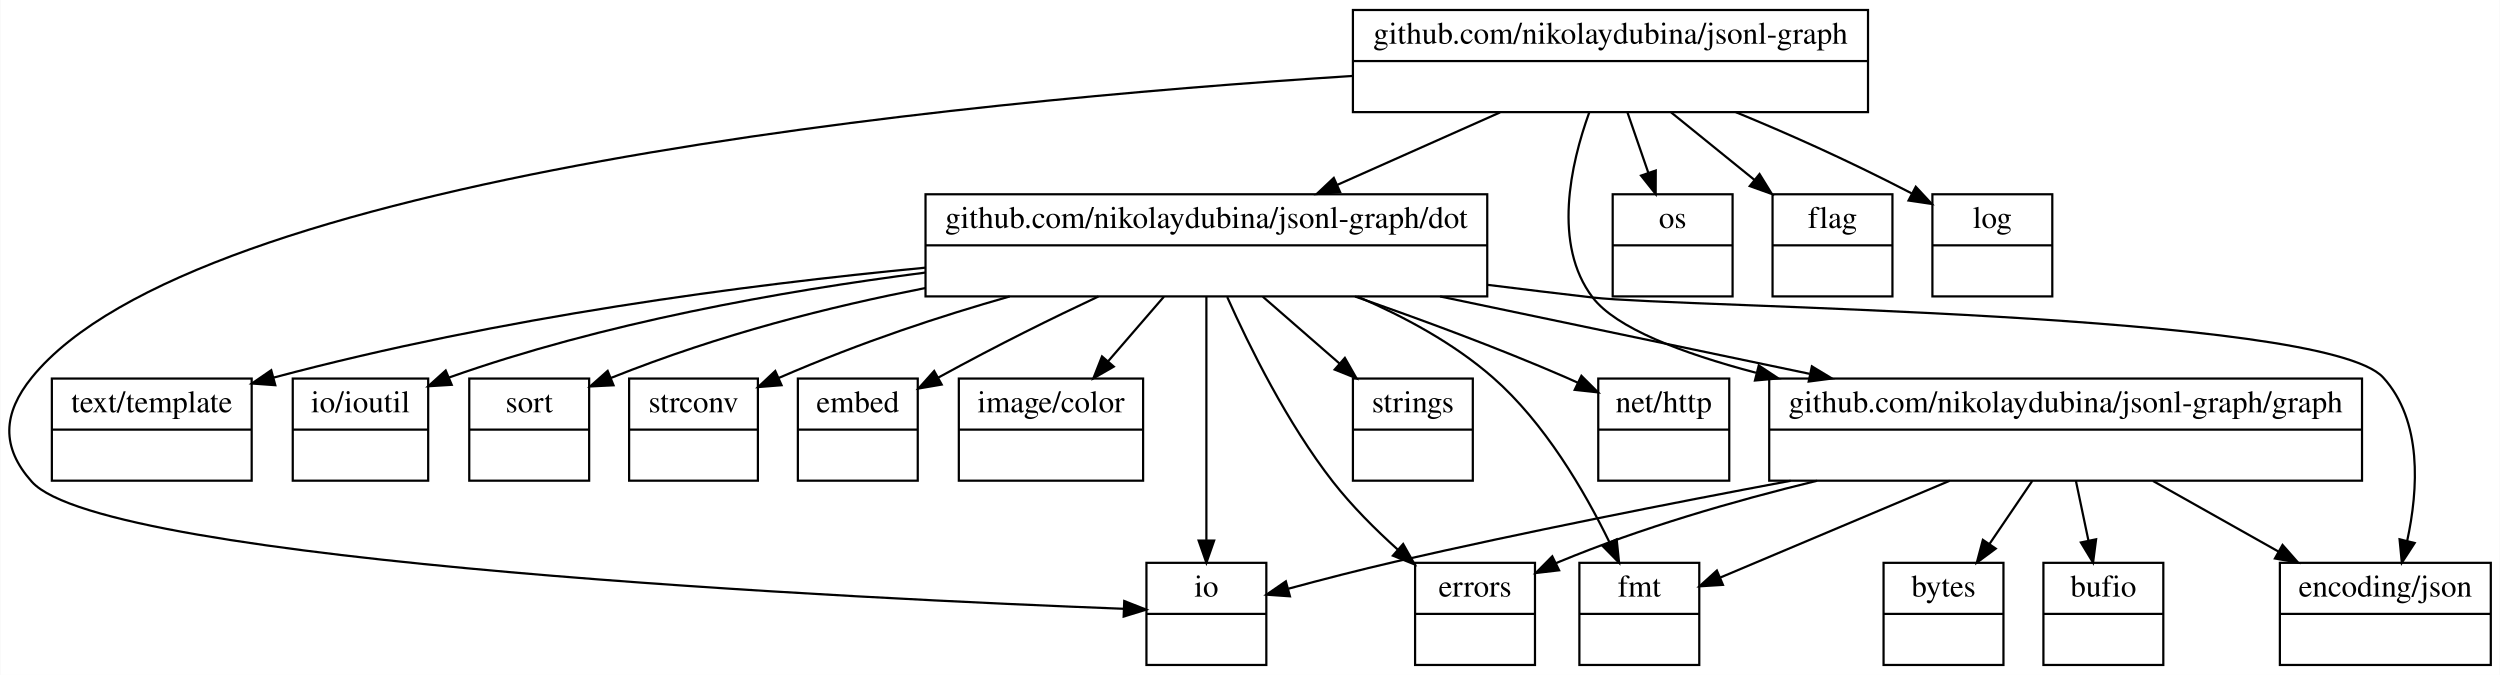
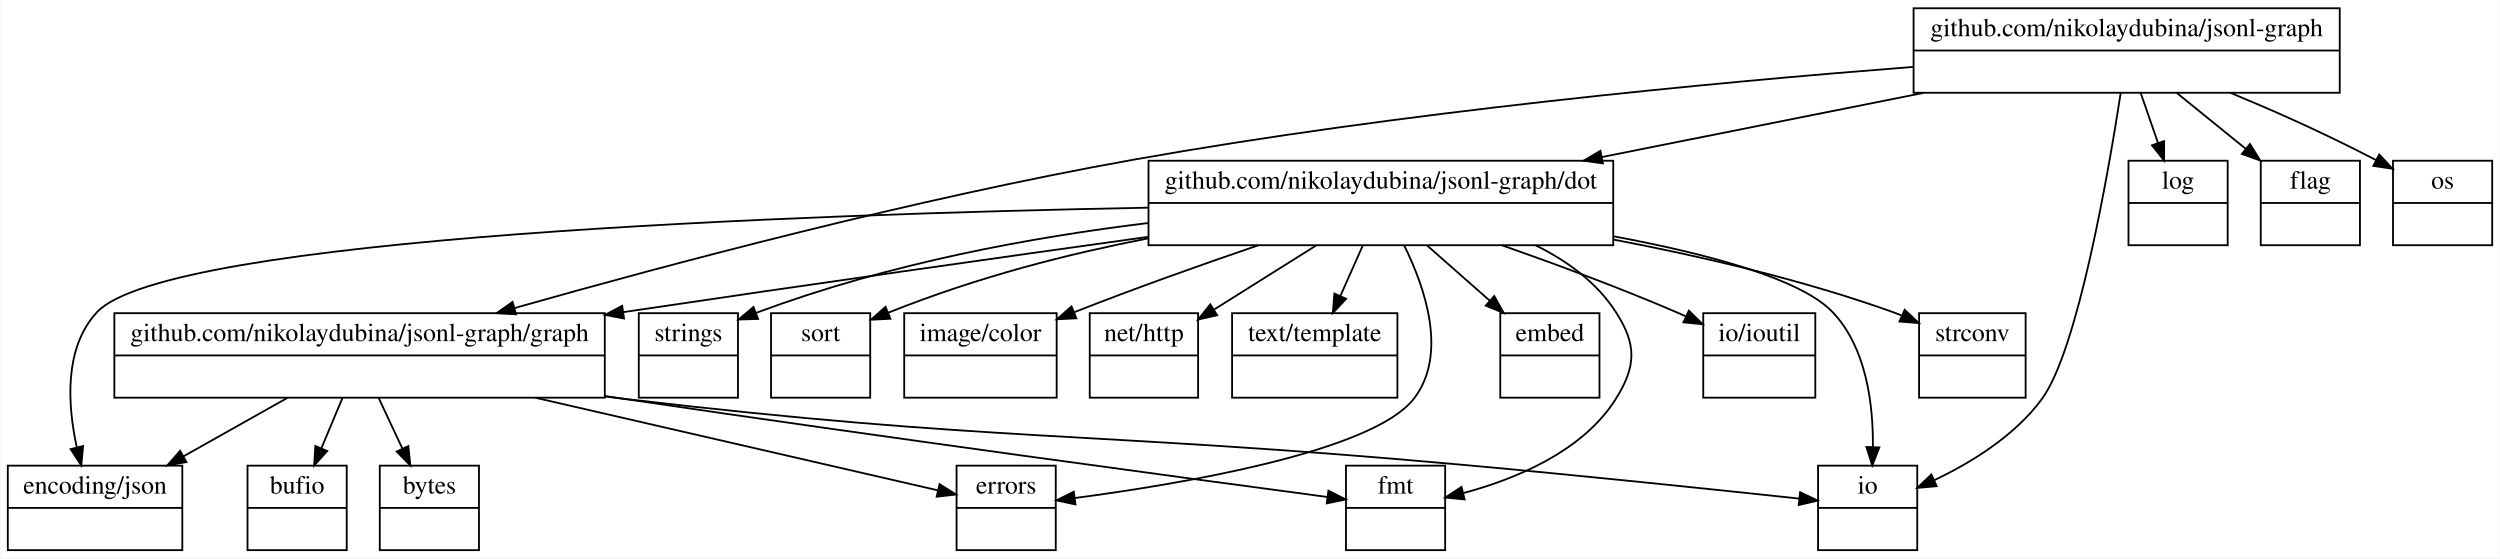
- <svg xmlns="http://www.w3.org/2000/svg" width="1126pt" height="304pt" viewBox="0.00 0.00 1125.71 304.00">
+ <svg xmlns="http://www.w3.org/2000/svg" width="1361pt" height="304pt" viewBox="0.00 0.00 1360.50 304.00">
  <g id="graph0" class="graph" transform="scale(1 1) rotate(0) translate(4 300)">
-     <polygon fill="white" stroke="transparent" points="-4,4 -4,-300 1121.71,-300 1121.71,4 -4,4" />
+     <polygon fill="white" stroke="transparent" points="-4,4 -4,-300 1356.5,-300 1356.5,4 -4,4" />
    <g id="node1" class="node">
-       <polygon fill="none" stroke="black" points="512.21,-0.5 512.21,-46.5 566.21,-46.5 566.21,-0.5 512.21,-0.5" />
-       <text text-anchor="middle" x="539.21" y="-31.3" font-family="Times,serif" font-size="14.00">io</text>
-       <polyline fill="none" stroke="black" points="512.21,-23.5 566.21,-23.5 " />
-       <text text-anchor="middle" x="539.21" y="-8.3" font-family="Times,serif" font-size="14.00"> </text>
+       <polygon fill="none" stroke="black" points="130.5,-0.5 130.5,-46.5 184.5,-46.5 184.5,-0.5 130.5,-0.5" />
+       <text text-anchor="middle" x="157.5" y="-31.3" font-family="Times,serif" font-size="14.00">bufio</text>
+       <polyline fill="none" stroke="black" points="130.5,-23.5 184.5,-23.5 " />
+       <text text-anchor="middle" x="157.5" y="-8.3" font-family="Times,serif" font-size="14.00"> </text>
    </g>
    <g id="node2" class="node">
-       <polygon fill="none" stroke="black" points="605.21,-83.5 605.21,-129.5 659.21,-129.5 659.21,-83.5 605.21,-83.5" />
-       <text text-anchor="middle" x="632.21" y="-114.3" font-family="Times,serif" font-size="14.00">strings</text>
-       <polyline fill="none" stroke="black" points="605.21,-106.5 659.21,-106.5 " />
-       <text text-anchor="middle" x="632.21" y="-91.3" font-family="Times,serif" font-size="14.00"> </text>
+       <polygon fill="none" stroke="black" points="202.5,-0.5 202.5,-46.5 256.5,-46.5 256.5,-0.5 202.5,-0.5" />
+       <text text-anchor="middle" x="229.5" y="-31.3" font-family="Times,serif" font-size="14.00">bytes</text>
+       <polyline fill="none" stroke="black" points="202.5,-23.5 256.5,-23.5 " />
+       <text text-anchor="middle" x="229.5" y="-8.3" font-family="Times,serif" font-size="14.00"> </text>
    </g>
    <g id="node3" class="node">
-       <polygon fill="none" stroke="black" points="605.21,-249.5 605.21,-295.5 837.21,-295.5 837.21,-249.5 605.21,-249.5" />
-       <text text-anchor="middle" x="721.21" y="-280.3" font-family="Times,serif" font-size="14.00">github.com/nikolaydubina/jsonl-graph</text>
-       <polyline fill="none" stroke="black" points="605.21,-272.5 837.21,-272.5 " />
-       <text text-anchor="middle" x="721.21" y="-257.3" font-family="Times,serif" font-size="14.00"> </text>
+       <polygon fill="none" stroke="black" points="0,-0.5 0,-46.5 95,-46.5 95,-0.5 0,-0.5" />
+       <text text-anchor="middle" x="47.5" y="-31.3" font-family="Times,serif" font-size="14.00">encoding/json</text>
+       <polyline fill="none" stroke="black" points="0,-23.5 95,-23.5 " />
+       <text text-anchor="middle" x="47.5" y="-8.3" font-family="Times,serif" font-size="14.00"> </text>
+     </g>
+     <g id="node4" class="node">
+       <polygon fill="none" stroke="black" points="812.5,-83.5 812.5,-129.5 866.5,-129.5 866.5,-83.5 812.5,-83.5" />
+       <text text-anchor="middle" x="839.5" y="-114.3" font-family="Times,serif" font-size="14.00">embed</text>
+       <polyline fill="none" stroke="black" points="812.5,-106.5 866.5,-106.5 " />
+       <text text-anchor="middle" x="839.5" y="-91.3" font-family="Times,serif" font-size="14.00"> </text>
+     </g>
+     <g id="node5" class="node">
+       <polygon fill="none" stroke="black" points="923,-83.5 923,-129.5 984,-129.5 984,-83.5 923,-83.5" />
+       <text text-anchor="middle" x="953.5" y="-114.3" font-family="Times,serif" font-size="14.00">io/ioutil</text>
+       <polyline fill="none" stroke="black" points="923,-106.5 984,-106.5 " />
+       <text text-anchor="middle" x="953.5" y="-91.3" font-family="Times,serif" font-size="14.00"> </text>
+     </g>
+     <g id="node6" class="node">
+       <polygon fill="none" stroke="black" points="1037.5,-249.5 1037.5,-295.5 1269.5,-295.5 1269.5,-249.5 1037.5,-249.5" />
+       <text text-anchor="middle" x="1153.5" y="-280.3" font-family="Times,serif" font-size="14.00">github.com/nikolaydubina/jsonl-graph</text>
+       <polyline fill="none" stroke="black" points="1037.5,-272.5 1269.5,-272.5 " />
+       <text text-anchor="middle" x="1153.5" y="-257.3" font-family="Times,serif" font-size="14.00"> </text>
+     </g>
+     <g id="node7" class="node">
+       <polygon fill="none" stroke="black" points="1154.5,-166.5 1154.5,-212.5 1208.5,-212.5 1208.5,-166.5 1154.5,-166.5" />
+       <text text-anchor="middle" x="1181.5" y="-197.3" font-family="Times,serif" font-size="14.00">log</text>
+       <polyline fill="none" stroke="black" points="1154.5,-189.5 1208.5,-189.5 " />
+       <text text-anchor="middle" x="1181.5" y="-174.3" font-family="Times,serif" font-size="14.00"> </text>
+     </g>
+     <g id="edge7" class="edge">
+       <path fill="none" stroke="black" d="M1161.15,-249.37C1164.05,-240.97 1167.42,-231.24 1170.56,-222.14" />
+       <polygon fill="black" stroke="black" points="1173.9,-223.2 1173.86,-212.61 1167.28,-220.91 1173.9,-223.2" />
+     </g>
+     <g id="node11" class="node">
+       <polygon fill="none" stroke="black" points="58,-83.5 58,-129.5 325,-129.5 325,-83.5 58,-83.5" />
+       <text text-anchor="middle" x="191.5" y="-114.3" font-family="Times,serif" font-size="14.00">github.com/nikolaydubina/jsonl-graph/graph</text>
+       <polyline fill="none" stroke="black" points="58,-106.5 325,-106.5 " />
+       <text text-anchor="middle" x="191.5" y="-91.3" font-family="Times,serif" font-size="14.00"> </text>
+     </g>
+     <g id="edge16" class="edge">
+       <path fill="none" stroke="black" d="M1037.28,-263.59C927.28,-255.01 757.81,-238.94 612.5,-213 494.41,-191.92 360.39,-156.26 275.91,-132.31" />
+       <polygon fill="black" stroke="black" points="276.69,-128.89 266.11,-129.52 274.77,-135.62 276.69,-128.89" />
+     </g>
+     <g id="node14" class="node">
+       <polygon fill="none" stroke="black" points="985.5,-0.5 985.5,-46.5 1039.5,-46.5 1039.5,-0.5 985.5,-0.5" />
+       <text text-anchor="middle" x="1012.5" y="-31.3" font-family="Times,serif" font-size="14.00">io</text>
+       <polyline fill="none" stroke="black" points="985.5,-23.5 1039.5,-23.5 " />
+       <text text-anchor="middle" x="1012.5" y="-8.3" font-family="Times,serif" font-size="14.00"> </text>
+     </g>
+     <g id="edge6" class="edge">
+       <path fill="none" stroke="black" d="M1150.25,-249.35C1143.48,-205.52 1126.88,-109.62 1107.5,-83 1092.84,-62.86 1068.93,-48.19 1048.76,-38.57" />
+       <polygon fill="black" stroke="black" points="1050.07,-35.32 1039.52,-34.39 1047.18,-41.7 1050.07,-35.32" />
+     </g>
+     <g id="node15" class="node">
+       <polygon fill="none" stroke="black" points="621,-166.5 621,-212.5 874,-212.5 874,-166.5 621,-166.5" />
+       <text text-anchor="middle" x="747.5" y="-197.3" font-family="Times,serif" font-size="14.00">github.com/nikolaydubina/jsonl-graph/dot</text>
+       <polyline fill="none" stroke="black" points="621,-189.5 874,-189.5 " />
+       <text text-anchor="middle" x="747.5" y="-174.3" font-family="Times,serif" font-size="14.00"> </text>
+     </g>
+     <g id="edge5" class="edge">
+       <path fill="none" stroke="black" d="M1043.09,-249.47C988.82,-238.65 923.32,-225.58 867.77,-214.5" />
+       <polygon fill="black" stroke="black" points="868.37,-211.05 857.88,-212.52 867,-217.91 868.37,-211.05" />
+     </g>
+     <g id="node19" class="node">
+       <polygon fill="none" stroke="black" points="1226.5,-166.5 1226.5,-212.5 1280.5,-212.5 1280.5,-166.5 1226.5,-166.5" />
+       <text text-anchor="middle" x="1253.5" y="-197.3" font-family="Times,serif" font-size="14.00">flag</text>
+       <polyline fill="none" stroke="black" points="1226.5,-189.5 1280.5,-189.5 " />
+       <text text-anchor="middle" x="1253.5" y="-174.3" font-family="Times,serif" font-size="14.00"> </text>
+     </g>
+     <g id="edge10" class="edge">
+       <path fill="none" stroke="black" d="M1180.83,-249.37C1192.4,-239.99 1206.03,-228.95 1218.34,-218.98" />
+       <polygon fill="black" stroke="black" points="1220.64,-221.62 1226.21,-212.61 1216.23,-216.18 1220.64,-221.62" />
+     </g>
+     <g id="node20" class="node">
+       <polygon fill="none" stroke="black" points="1298.5,-166.5 1298.5,-212.5 1352.5,-212.5 1352.5,-166.5 1298.5,-166.5" />
+       <text text-anchor="middle" x="1325.5" y="-197.3" font-family="Times,serif" font-size="14.00">os</text>
+       <polyline fill="none" stroke="black" points="1298.5,-189.5 1352.5,-189.5 " />
+       <text text-anchor="middle" x="1325.5" y="-174.3" font-family="Times,serif" font-size="14.00"> </text>
+     </g>
+     <g id="edge17" class="edge">
+       <path fill="none" stroke="black" d="M1209.98,-249.47C1232.55,-240.14 1258.78,-228.65 1289.13,-212.92" />
+       <polygon fill="black" stroke="black" points="1291.01,-215.89 1298.24,-208.14 1287.75,-209.69 1291.01,-215.89" />
+     </g>
+     <g id="node8" class="node">
+       <polygon fill="none" stroke="black" points="516.5,-0.5 516.5,-46.5 570.5,-46.5 570.5,-0.5 516.5,-0.5" />
+       <text text-anchor="middle" x="543.5" y="-31.3" font-family="Times,serif" font-size="14.00">errors</text>
+       <polyline fill="none" stroke="black" points="516.5,-23.5 570.5,-23.5 " />
+       <text text-anchor="middle" x="543.5" y="-8.3" font-family="Times,serif" font-size="14.00"> </text>
+     </g>
+     <g id="node9" class="node">
+       <polygon fill="none" stroke="black" points="1040.5,-83.5 1040.5,-129.5 1098.5,-129.5 1098.5,-83.5 1040.5,-83.5" />
+       <text text-anchor="middle" x="1069.5" y="-114.3" font-family="Times,serif" font-size="14.00">strconv</text>
+       <polyline fill="none" stroke="black" points="1040.5,-106.5 1098.5,-106.5 " />
+       <text text-anchor="middle" x="1069.5" y="-91.3" font-family="Times,serif" font-size="14.00"> </text>
+     </g>
+     <g id="node10" class="node">
+       <polygon fill="none" stroke="black" points="343.5,-83.5 343.5,-129.5 397.5,-129.5 397.5,-83.5 343.5,-83.5" />
+       <text text-anchor="middle" x="370.5" y="-114.3" font-family="Times,serif" font-size="14.00">strings</text>
+       <polyline fill="none" stroke="black" points="343.5,-106.5 397.5,-106.5 " />
+       <text text-anchor="middle" x="370.5" y="-91.3" font-family="Times,serif" font-size="14.00"> </text>
+     </g>
+     <g id="edge1" class="edge">
+       <path fill="none" stroke="black" d="M182.21,-83.37C178.65,-74.88 174.52,-65.04 170.66,-55.85" />
+       <polygon fill="black" stroke="black" points="173.88,-54.47 166.78,-46.61 167.42,-57.18 173.88,-54.47" />
+     </g>
+     <g id="edge21" class="edge">
+       <path fill="none" stroke="black" d="M201.88,-83.37C205.86,-74.88 210.48,-65.04 214.79,-55.85" />
+       <polygon fill="black" stroke="black" points="218.05,-57.15 219.13,-46.61 211.71,-54.17 218.05,-57.15" />
+     </g>
+     <g id="edge11" class="edge">
+       <path fill="none" stroke="black" d="M152.15,-83.37C134.69,-73.54 113.98,-61.89 95.61,-51.56" />
+       <polygon fill="black" stroke="black" points="97.23,-48.46 86.8,-46.61 93.8,-54.56 97.23,-48.46" />
+     </g>
+     <g id="edge22" class="edge">
+       <path fill="none" stroke="black" d="M287.22,-83.47C359.41,-66.86 454.52,-44.98 506.19,-33.09" />
+       <polygon fill="black" stroke="black" points="507.26,-36.43 516.22,-30.78 505.69,-29.61 507.26,-36.43" />
+     </g>
+     <g id="node13" class="node">
+       <polygon fill="none" stroke="black" points="728.5,-0.5 728.5,-46.5 782.5,-46.5 782.5,-0.5 728.5,-0.5" />
+       <text text-anchor="middle" x="755.5" y="-31.3" font-family="Times,serif" font-size="14.00">fmt</text>
+       <polyline fill="none" stroke="black" points="728.5,-23.5 782.5,-23.5 " />
+       <text text-anchor="middle" x="755.5" y="-8.3" font-family="Times,serif" font-size="14.00"> </text>
+     </g>
+     <g id="edge2" class="edge">
+       <path fill="none" stroke="black" d="M325.08,-84.41C328.25,-83.93 331.39,-83.46 334.5,-83 476.08,-62.03 644.8,-39.25 718.25,-29.45" />
+       <polygon fill="black" stroke="black" points="718.94,-32.89 728.39,-28.1 718.01,-25.95 718.94,-32.89" />
+     </g>
+     <g id="edge12" class="edge">
+       <path fill="none" stroke="black" d="M325.04,-84.15C328.22,-83.75 331.38,-83.37 334.5,-83 536.84,-59.15 588.58,-65.32 791.5,-47 856.08,-41.17 931.16,-33.29 975.09,-28.57" />
+       <polygon fill="black" stroke="black" points="975.73,-32.02 985.3,-27.47 974.98,-25.06 975.73,-32.02" />
+     </g>
+     <g id="node12" class="node">
+       <polygon fill="none" stroke="black" points="415.5,-83.5 415.5,-129.5 469.5,-129.5 469.5,-83.5 415.5,-83.5" />
+       <text text-anchor="middle" x="442.5" y="-114.3" font-family="Times,serif" font-size="14.00">sort</text>
+       <polyline fill="none" stroke="black" points="415.5,-106.5 469.5,-106.5 " />
+       <text text-anchor="middle" x="442.5" y="-91.3" font-family="Times,serif" font-size="14.00"> </text>
+     </g>
+     <g id="edge23" class="edge">
+       <path fill="none" stroke="black" d="M620.99,-186.95C430.11,-183.28 86.57,-170.99 48.5,-130 30.59,-110.71 32.47,-79.82 37.57,-56.44" />
+       <polygon fill="black" stroke="black" points="41,-57.17 39.99,-46.62 34.2,-55.49 41,-57.17" />
+     </g>
+     <g id="edge13" class="edge">
+       <path fill="none" stroke="black" d="M772.64,-166.37C783.19,-157.08 795.59,-146.16 806.83,-136.26" />
+       <polygon fill="black" stroke="black" points="809.2,-138.84 814.39,-129.61 804.57,-133.59 809.2,-138.84" />
+     </g>
+     <g id="edge8" class="edge">
+       <path fill="none" stroke="black" d="M813.58,-166.42C842.95,-156.11 877.76,-143.22 908.5,-130 910.1,-129.31 911.72,-128.59 913.36,-127.86" />
+       <polygon fill="black" stroke="black" points="915.16,-130.88 922.74,-123.47 912.19,-124.54 915.16,-130.88" />
+     </g>
+     <g id="edge24" class="edge">
+       <path fill="none" stroke="black" d="M760.22,-166.34C771.63,-143.2 783.99,-106.99 765.5,-83 743.11,-53.95 638.17,-36.43 580.95,-28.88" />
+       <polygon fill="black" stroke="black" points="581.22,-25.39 570.85,-27.59 580.33,-32.33 581.22,-25.39" />
    </g>
    <g id="edge18" class="edge">
-       <path fill="none" stroke="black" d="M605.13,-265.8C423.1,-254.15 83.63,-220.55 10.21,-130 -2.95,-113.77 -3.73,-98.56 10.21,-83 43.01,-46.37 386.98,-30.21 501.99,-25.8" />
-       <polygon fill="black" stroke="black" points="502.21,-29.3 512.08,-25.42 501.95,-22.3 502.21,-29.3" />
-     </g>
-     <g id="node13" class="node">
-       <polygon fill="none" stroke="black" points="722.21,-166.5 722.21,-212.5 776.21,-212.5 776.21,-166.5 722.21,-166.5" />
-       <text text-anchor="middle" x="749.21" y="-197.3" font-family="Times,serif" font-size="14.00">os</text>
-       <polyline fill="none" stroke="black" points="722.21,-189.5 776.21,-189.5 " />
-       <text text-anchor="middle" x="749.21" y="-174.3" font-family="Times,serif" font-size="14.00"> </text>
-     </g>
-     <g id="edge6" class="edge">
-       <path fill="none" stroke="black" d="M728.86,-249.37C731.76,-240.97 735.12,-231.24 738.27,-222.14" />
-       <polygon fill="black" stroke="black" points="741.61,-223.2 741.57,-212.61 734.99,-220.91 741.61,-223.2" />
-     </g>
-     <g id="node14" class="node">
-       <polygon fill="none" stroke="black" points="792.71,-83.5 792.71,-129.5 1059.71,-129.5 1059.71,-83.5 792.71,-83.5" />
-       <text text-anchor="middle" x="926.21" y="-114.3" font-family="Times,serif" font-size="14.00">github.com/nikolaydubina/jsonl-graph/graph</text>
-       <polyline fill="none" stroke="black" points="792.71,-106.5 1059.71,-106.5 " />
-       <text text-anchor="middle" x="926.21" y="-91.3" font-family="Times,serif" font-size="14.00"> </text>
-     </g>
-     <g id="edge17" class="edge">
-       <path fill="none" stroke="black" d="M711.62,-249.27C703.26,-226.07 695.06,-189.81 713.21,-166 723.66,-152.3 753.02,-141 786.74,-132.12" />
-       <polygon fill="black" stroke="black" points="788,-135.41 796.83,-129.56 786.28,-128.62 788,-135.41" />
-     </g>
-     <g id="node15" class="node">
-       <polygon fill="none" stroke="black" points="412.71,-166.5 412.71,-212.5 665.71,-212.5 665.71,-166.5 412.71,-166.5" />
-       <text text-anchor="middle" x="539.21" y="-197.3" font-family="Times,serif" font-size="14.00">github.com/nikolaydubina/jsonl-graph/dot</text>
-       <polyline fill="none" stroke="black" points="412.71,-189.5 665.71,-189.5 " />
-       <text text-anchor="middle" x="539.21" y="-174.3" font-family="Times,serif" font-size="14.00"> </text>
+       <path fill="none" stroke="black" d="M874.19,-169.56C922.66,-160.35 977.94,-147.42 1026.5,-130 1027.94,-129.48 1029.39,-128.93 1030.84,-128.34" />
+       <polygon fill="black" stroke="black" points="1032.66,-131.36 1040.38,-124.1 1029.82,-124.97 1032.66,-131.36" />
+     </g>
+     <g id="edge19" class="edge">
+       <path fill="none" stroke="black" d="M620.9,-178.6C557.99,-170.89 481.41,-157.23 407.34,-129.68" />
+       <polygon fill="black" stroke="black" points="408.44,-126.36 397.85,-126.07 405.95,-132.9 408.44,-126.36" />
+     </g>
+     <g id="edge15" class="edge">
+       <path fill="none" stroke="black" d="M620.9,-171.08C541.77,-160.07 437.45,-145.33 335.28,-130.11" />
+       <polygon fill="black" stroke="black" points="335.48,-126.6 325.08,-128.58 334.45,-133.52 335.48,-126.6" />
+     </g>
+     <g id="edge4" class="edge">
+       <path fill="none" stroke="black" d="M620.93,-170.27C577.71,-161.79 529.46,-149.79 479.29,-129.77" />
+       <polygon fill="black" stroke="black" points="480.48,-126.47 469.9,-125.94 477.84,-132.96 480.48,-126.47" />
    </g>
    <g id="edge14" class="edge">
-       <path fill="none" stroke="black" d="M671.48,-249.37C648.8,-239.28 621.8,-227.26 598.12,-216.72" />
-       <polygon fill="black" stroke="black" points="599.44,-213.48 588.88,-212.61 596.59,-219.87 599.44,-213.48" />
+       <path fill="none" stroke="black" d="M831.82,-166.4C849.09,-157.88 865.13,-146.14 875.5,-130 886.79,-112.43 886.57,-100.71 875.5,-83 857.45,-54.12 820.58,-39.12 792.44,-31.58" />
+       <polygon fill="black" stroke="black" points="793.07,-28.13 782.53,-29.13 791.39,-34.92 793.07,-28.13" />
+     </g>
+     <g id="edge3" class="edge">
+       <path fill="none" stroke="black" d="M874.06,-171.37C925.19,-161.88 976.23,-148.26 993.5,-130 1011.8,-110.66 1015.58,-79.98 1015.35,-56.68" />
+       <polygon fill="black" stroke="black" points="1018.85,-56.43 1015,-46.56 1011.85,-56.67 1018.85,-56.43" />
+     </g>
+     <g id="node16" class="node">
+       <polygon fill="none" stroke="black" points="488,-83.5 488,-129.5 571,-129.5 571,-83.5 488,-83.5" />
+       <text text-anchor="middle" x="529.5" y="-114.3" font-family="Times,serif" font-size="14.00">image/color</text>
+       <polyline fill="none" stroke="black" points="488,-106.5 571,-106.5 " />
+       <text text-anchor="middle" x="529.5" y="-91.3" font-family="Times,serif" font-size="14.00"> </text>
+     </g>
+     <g id="edge25" class="edge">
+       <path fill="none" stroke="black" d="M680.82,-166.48C650.07,-155.99 613.21,-142.92 580.5,-130 580.4,-129.96 580.31,-129.92 580.21,-129.89" />
+       <polygon fill="black" stroke="black" points="581.72,-126.72 571.14,-126.19 579.08,-133.2 581.72,-126.72" />
+     </g>
+     <g id="node17" class="node">
+       <polygon fill="none" stroke="black" points="589,-83.5 589,-129.5 648,-129.5 648,-83.5 589,-83.5" />
+       <text text-anchor="middle" x="618.5" y="-114.3" font-family="Times,serif" font-size="14.00">net/http</text>
+       <polyline fill="none" stroke="black" points="589,-106.5 648,-106.5 " />
+       <text text-anchor="middle" x="618.5" y="-91.3" font-family="Times,serif" font-size="14.00"> </text>
+     </g>
+     <g id="edge9" class="edge">
+       <path fill="none" stroke="black" d="M712.25,-166.37C695.1,-155.6 674.45,-142.63 656.89,-131.61" />
+       <polygon fill="black" stroke="black" points="658.36,-128.4 648.03,-126.04 654.64,-134.33 658.36,-128.4" />
    </g>
    <g id="node18" class="node">
-       <polygon fill="none" stroke="black" points="794.21,-166.5 794.21,-212.5 848.21,-212.5 848.21,-166.5 794.21,-166.5" />
-       <text text-anchor="middle" x="821.21" y="-197.3" font-family="Times,serif" font-size="14.00">flag</text>
-       <polyline fill="none" stroke="black" points="794.21,-189.5 848.21,-189.5 " />
-       <text text-anchor="middle" x="821.21" y="-174.3" font-family="Times,serif" font-size="14.00"> </text>
-     </g>
-     <g id="edge13" class="edge">
-       <path fill="none" stroke="black" d="M748.53,-249.37C760.11,-239.99 773.74,-228.95 786.05,-218.98" />
-       <polygon fill="black" stroke="black" points="788.35,-221.62 793.92,-212.61 783.94,-216.18 788.35,-221.62" />
-     </g>
-     <g id="node19" class="node">
-       <polygon fill="none" stroke="black" points="866.21,-166.5 866.21,-212.5 920.21,-212.5 920.21,-166.5 866.21,-166.5" />
-       <text text-anchor="middle" x="893.21" y="-197.3" font-family="Times,serif" font-size="14.00">log</text>
-       <polyline fill="none" stroke="black" points="866.21,-189.5 920.21,-189.5 " />
-       <text text-anchor="middle" x="893.21" y="-174.3" font-family="Times,serif" font-size="14.00"> </text>
-     </g>
-     <g id="edge23" class="edge">
-       <path fill="none" stroke="black" d="M777.68,-249.47C800.26,-240.14 826.49,-228.65 856.84,-212.92" />
-       <polygon fill="black" stroke="black" points="858.72,-215.89 865.94,-208.14 855.46,-209.69 858.72,-215.89" />
-     </g>
-     <g id="node4" class="node">
-       <polygon fill="none" stroke="black" points="844.21,-0.5 844.21,-46.5 898.21,-46.5 898.21,-0.5 844.21,-0.5" />
-       <text text-anchor="middle" x="871.21" y="-31.3" font-family="Times,serif" font-size="14.00">bytes</text>
-       <polyline fill="none" stroke="black" points="844.21,-23.5 898.21,-23.5 " />
-       <text text-anchor="middle" x="871.21" y="-8.3" font-family="Times,serif" font-size="14.00"> </text>
-     </g>
-     <g id="node5" class="node">
-       <polygon fill="none" stroke="black" points="1022.71,-0.5 1022.71,-46.5 1117.71,-46.5 1117.71,-0.5 1022.71,-0.5" />
-       <text text-anchor="middle" x="1070.21" y="-31.3" font-family="Times,serif" font-size="14.00">encoding/json</text>
-       <polyline fill="none" stroke="black" points="1022.71,-23.5 1117.71,-23.5 " />
-       <text text-anchor="middle" x="1070.21" y="-8.3" font-family="Times,serif" font-size="14.00"> </text>
-     </g>
-     <g id="node6" class="node">
-       <polygon fill="none" stroke="black" points="633.21,-0.5 633.21,-46.5 687.21,-46.5 687.21,-0.5 633.21,-0.5" />
-       <text text-anchor="middle" x="660.21" y="-31.3" font-family="Times,serif" font-size="14.00">errors</text>
-       <polyline fill="none" stroke="black" points="633.21,-23.5 687.21,-23.5 " />
-       <text text-anchor="middle" x="660.21" y="-8.3" font-family="Times,serif" font-size="14.00"> </text>
-     </g>
-     <g id="node7" class="node">
-       <polygon fill="none" stroke="black" points="715.71,-83.5 715.71,-129.5 774.71,-129.5 774.71,-83.5 715.71,-83.5" />
-       <text text-anchor="middle" x="745.21" y="-114.3" font-family="Times,serif" font-size="14.00">net/http</text>
-       <polyline fill="none" stroke="black" points="715.71,-106.5 774.71,-106.5 " />
-       <text text-anchor="middle" x="745.21" y="-91.3" font-family="Times,serif" font-size="14.00"> </text>
-     </g>
-     <g id="node8" class="node">
-       <polygon fill="none" stroke="black" points="19.21,-83.5 19.21,-129.5 109.21,-129.5 109.21,-83.5 19.21,-83.5" />
-       <text text-anchor="middle" x="64.21" y="-114.3" font-family="Times,serif" font-size="14.00">text/template</text>
-       <polyline fill="none" stroke="black" points="19.21,-106.5 109.21,-106.5 " />
-       <text text-anchor="middle" x="64.21" y="-91.3" font-family="Times,serif" font-size="14.00"> </text>
-     </g>
-     <g id="node9" class="node">
-       <polygon fill="none" stroke="black" points="916.21,-0.5 916.21,-46.5 970.21,-46.5 970.21,-0.5 916.21,-0.5" />
-       <text text-anchor="middle" x="943.21" y="-31.3" font-family="Times,serif" font-size="14.00">bufio</text>
-       <polyline fill="none" stroke="black" points="916.21,-23.5 970.21,-23.5 " />
-       <text text-anchor="middle" x="943.21" y="-8.3" font-family="Times,serif" font-size="14.00"> </text>
-     </g>
-     <g id="node10" class="node">
-       <polygon fill="none" stroke="black" points="127.71,-83.5 127.71,-129.5 188.71,-129.5 188.71,-83.5 127.71,-83.5" />
-       <text text-anchor="middle" x="158.21" y="-114.3" font-family="Times,serif" font-size="14.00">io/ioutil</text>
-       <polyline fill="none" stroke="black" points="127.71,-106.5 188.71,-106.5 " />
-       <text text-anchor="middle" x="158.21" y="-91.3" font-family="Times,serif" font-size="14.00"> </text>
-     </g>
-     <g id="node11" class="node">
-       <polygon fill="none" stroke="black" points="207.21,-83.5 207.21,-129.5 261.21,-129.5 261.21,-83.5 207.21,-83.5" />
-       <text text-anchor="middle" x="234.21" y="-114.3" font-family="Times,serif" font-size="14.00">sort</text>
-       <polyline fill="none" stroke="black" points="207.21,-106.5 261.21,-106.5 " />
-       <text text-anchor="middle" x="234.21" y="-91.3" font-family="Times,serif" font-size="14.00"> </text>
-     </g>
-     <g id="node12" class="node">
-       <polygon fill="none" stroke="black" points="279.21,-83.5 279.21,-129.5 337.21,-129.5 337.21,-83.5 279.21,-83.5" />
-       <text text-anchor="middle" x="308.21" y="-114.3" font-family="Times,serif" font-size="14.00">strconv</text>
-       <polyline fill="none" stroke="black" points="279.21,-106.5 337.21,-106.5 " />
-       <text text-anchor="middle" x="308.21" y="-91.3" font-family="Times,serif" font-size="14.00"> </text>
-     </g>
-     <g id="edge1" class="edge">
-       <path fill="none" stroke="black" d="M802.39,-83.46C747.61,-73.21 682.51,-60.35 624.21,-47 608.37,-43.37 591.01,-38.87 576.13,-34.85" />
-       <polygon fill="black" stroke="black" points="576.84,-31.42 566.27,-32.16 575,-38.17 576.84,-31.42" />
-     </g>
-     <g id="edge15" class="edge">
-       <path fill="none" stroke="black" d="M911.18,-83.37C905.24,-74.62 898.31,-64.41 891.91,-54.99" />
-       <polygon fill="black" stroke="black" points="894.73,-52.91 886.22,-46.61 888.94,-56.85 894.73,-52.91" />
-     </g>
-     <g id="edge24" class="edge">
-       <path fill="none" stroke="black" d="M965.56,-83.37C983.02,-73.54 1003.73,-61.89 1022.1,-51.56" />
-       <polygon fill="black" stroke="black" points="1023.91,-54.56 1030.91,-46.61 1020.48,-48.46 1023.91,-54.56" />
-     </g>
-     <g id="edge7" class="edge">
-       <path fill="none" stroke="black" d="M814.27,-83.47C776.64,-74.31 734.92,-62.22 698.21,-47 697.65,-46.77 697.1,-46.53 696.54,-46.29" />
-       <polygon fill="black" stroke="black" points="698.07,-43.14 687.55,-41.91 695,-49.43 698.07,-43.14" />
-     </g>
-     <g id="edge4" class="edge">
-       <path fill="none" stroke="black" d="M930.85,-83.37C932.6,-75.06 934.61,-65.45 936.51,-56.43" />
-       <polygon fill="black" stroke="black" points="939.94,-57.11 938.57,-46.61 933.09,-55.67 939.94,-57.11" />
-     </g>
-     <g id="node20" class="node">
-       <polygon fill="none" stroke="black" points="707.21,-0.5 707.21,-46.5 761.21,-46.5 761.21,-0.5 707.21,-0.5" />
-       <text text-anchor="middle" x="734.21" y="-31.3" font-family="Times,serif" font-size="14.00">fmt</text>
-       <polyline fill="none" stroke="black" points="707.21,-23.5 761.21,-23.5 " />
-       <text text-anchor="middle" x="734.21" y="-8.3" font-family="Times,serif" font-size="14.00"> </text>
-     </g>
-     <g id="edge5" class="edge">
-       <path fill="none" stroke="black" d="M874,-83.47C841.27,-69.67 799.91,-52.22 770.69,-39.89" />
-       <polygon fill="black" stroke="black" points="771.86,-36.58 761.28,-35.92 769.13,-43.03 771.86,-36.58" />
+       <polygon fill="none" stroke="black" points="666.5,-83.5 666.5,-129.5 756.5,-129.5 756.5,-83.5 666.5,-83.5" />
+       <text text-anchor="middle" x="711.5" y="-114.3" font-family="Times,serif" font-size="14.00">text/template</text>
+       <polyline fill="none" stroke="black" points="666.5,-106.5 756.5,-106.5 " />
+       <text text-anchor="middle" x="711.5" y="-91.3" font-family="Times,serif" font-size="14.00"> </text>
    </g>
    <g id="edge20" class="edge">
-       <path fill="none" stroke="black" d="M539.21,-166.38C539.21,-138.18 539.21,-89.21 539.21,-56.82" />
-       <polygon fill="black" stroke="black" points="542.71,-56.53 539.21,-46.53 535.71,-56.53 542.71,-56.53" />
-     </g>
-     <g id="edge8" class="edge">
-       <path fill="none" stroke="black" d="M564.62,-166.37C575.28,-157.08 587.82,-146.16 599.18,-136.26" />
-       <polygon fill="black" stroke="black" points="601.58,-138.81 606.83,-129.61 596.99,-133.54 601.58,-138.81" />
-     </g>
-     <g id="edge16" class="edge">
-       <path fill="none" stroke="black" d="M666.03,-171.68C681.9,-169.7 697.93,-167.76 713.21,-166 752.7,-161.45 1042.41,-159.37 1069.21,-130 1086.95,-110.55 1085.09,-79.69 1080.04,-56.35" />
-       <polygon fill="black" stroke="black" points="1083.42,-55.43 1077.64,-46.55 1076.62,-57.1 1083.42,-55.43" />
-     </g>
-     <g id="edge19" class="edge">
-       <path fill="none" stroke="black" d="M548.6,-166.2C558.57,-143.9 575.71,-109.26 596.21,-83 604.7,-72.13 615.31,-61.54 625.44,-52.43" />
-       <polygon fill="black" stroke="black" points="627.83,-54.99 633.04,-45.77 623.21,-49.72 627.83,-54.99" />
-     </g>
-     <g id="edge12" class="edge">
-       <path fill="none" stroke="black" d="M606.16,-166.45C635.64,-156.2 670.49,-143.34 701.21,-130 702.98,-129.23 704.78,-128.42 706.59,-127.59" />
-       <polygon fill="black" stroke="black" points="708.12,-130.74 715.63,-123.27 705.1,-124.42 708.12,-130.74" />
-     </g>
-     <g id="edge22" class="edge">
-       <path fill="none" stroke="black" d="M412.7,-179.45C330.85,-171.59 222.24,-157.39 119.23,-129.97" />
-       <polygon fill="black" stroke="black" points="119.85,-126.51 109.28,-127.27 118.02,-133.26 119.85,-126.51" />
-     </g>
-     <g id="edge11" class="edge">
-       <path fill="none" stroke="black" d="M412.68,-177.24C347.29,-168.83 266.98,-154.42 198.21,-130 198.11,-129.97 198.01,-129.93 197.91,-129.89" />
-       <polygon fill="black" stroke="black" points="199.3,-126.68 188.72,-126.03 196.59,-133.13 199.3,-126.68" />
-     </g>
-     <g id="edge21" class="edge">
-       <path fill="none" stroke="black" d="M412.64,-170.27C369.42,-161.79 321.17,-149.79 271,-129.77" />
-       <polygon fill="black" stroke="black" points="272.19,-126.47 261.61,-125.94 269.54,-132.96 272.19,-126.47" />
-     </g>
-     <g id="edge3" class="edge">
-       <path fill="none" stroke="black" d="M450.65,-166.49C419.75,-157.66 384.98,-146.41 346.6,-129.77" />
-       <polygon fill="black" stroke="black" points="347.86,-126.5 337.3,-125.66 345.03,-132.91 347.86,-126.5" />
-     </g>
-     <g id="edge10" class="edge">
-       <path fill="none" stroke="black" d="M644.45,-166.47C695.96,-155.69 758.1,-142.68 810.9,-131.63" />
-       <polygon fill="black" stroke="black" points="811.92,-135 820.99,-129.52 810.49,-128.15 811.92,-135" />
-     </g>
-     <g id="node16" class="node">
-       <polygon fill="none" stroke="black" points="355.21,-83.5 355.21,-129.5 409.21,-129.5 409.21,-83.5 355.21,-83.5" />
-       <text text-anchor="middle" x="382.21" y="-114.3" font-family="Times,serif" font-size="14.00">embed</text>
-       <polyline fill="none" stroke="black" points="355.21,-106.5 409.21,-106.5 " />
-       <text text-anchor="middle" x="382.21" y="-91.3" font-family="Times,serif" font-size="14.00"> </text>
-     </g>
-     <g id="edge25" class="edge">
-       <path fill="none" stroke="black" d="M490.61,-166.48C470.36,-156.96 446.56,-145.34 418.42,-129.92" />
-       <polygon fill="black" stroke="black" points="419.99,-126.79 409.54,-125.01 416.6,-132.91 419.99,-126.79" />
-     </g>
-     <g id="node17" class="node">
-       <polygon fill="none" stroke="black" points="427.71,-83.5 427.71,-129.5 510.71,-129.5 510.71,-83.5 427.71,-83.5" />
-       <text text-anchor="middle" x="469.21" y="-114.3" font-family="Times,serif" font-size="14.00">image/color</text>
-       <polyline fill="none" stroke="black" points="427.71,-106.5 510.71,-106.5 " />
-       <text text-anchor="middle" x="469.21" y="-91.3" font-family="Times,serif" font-size="14.00"> </text>
-     </g>
-     <g id="edge2" class="edge">
-       <path fill="none" stroke="black" d="M520.08,-166.37C512.36,-157.44 503.34,-147 495.06,-137.41" />
-       <polygon fill="black" stroke="black" points="497.5,-134.88 488.31,-129.61 492.2,-139.46 497.5,-134.88" />
-     </g>
-     <g id="edge9" class="edge">
-       <path fill="none" stroke="black" d="M607.24,-166.44C628.33,-157.4 650.63,-145.38 668.21,-130 691.54,-109.59 709.45,-78.91 720.69,-55.89" />
-       <polygon fill="black" stroke="black" points="724,-57.08 725.09,-46.54 717.67,-54.1 724,-57.08" />
+       <path fill="none" stroke="black" d="M737.66,-166.37C733.89,-157.88 729.52,-148.04 725.43,-138.85" />
+       <polygon fill="black" stroke="black" points="728.59,-137.32 721.33,-129.61 722.19,-140.17 728.59,-137.32" />
    </g>
  </g>
</svg>
